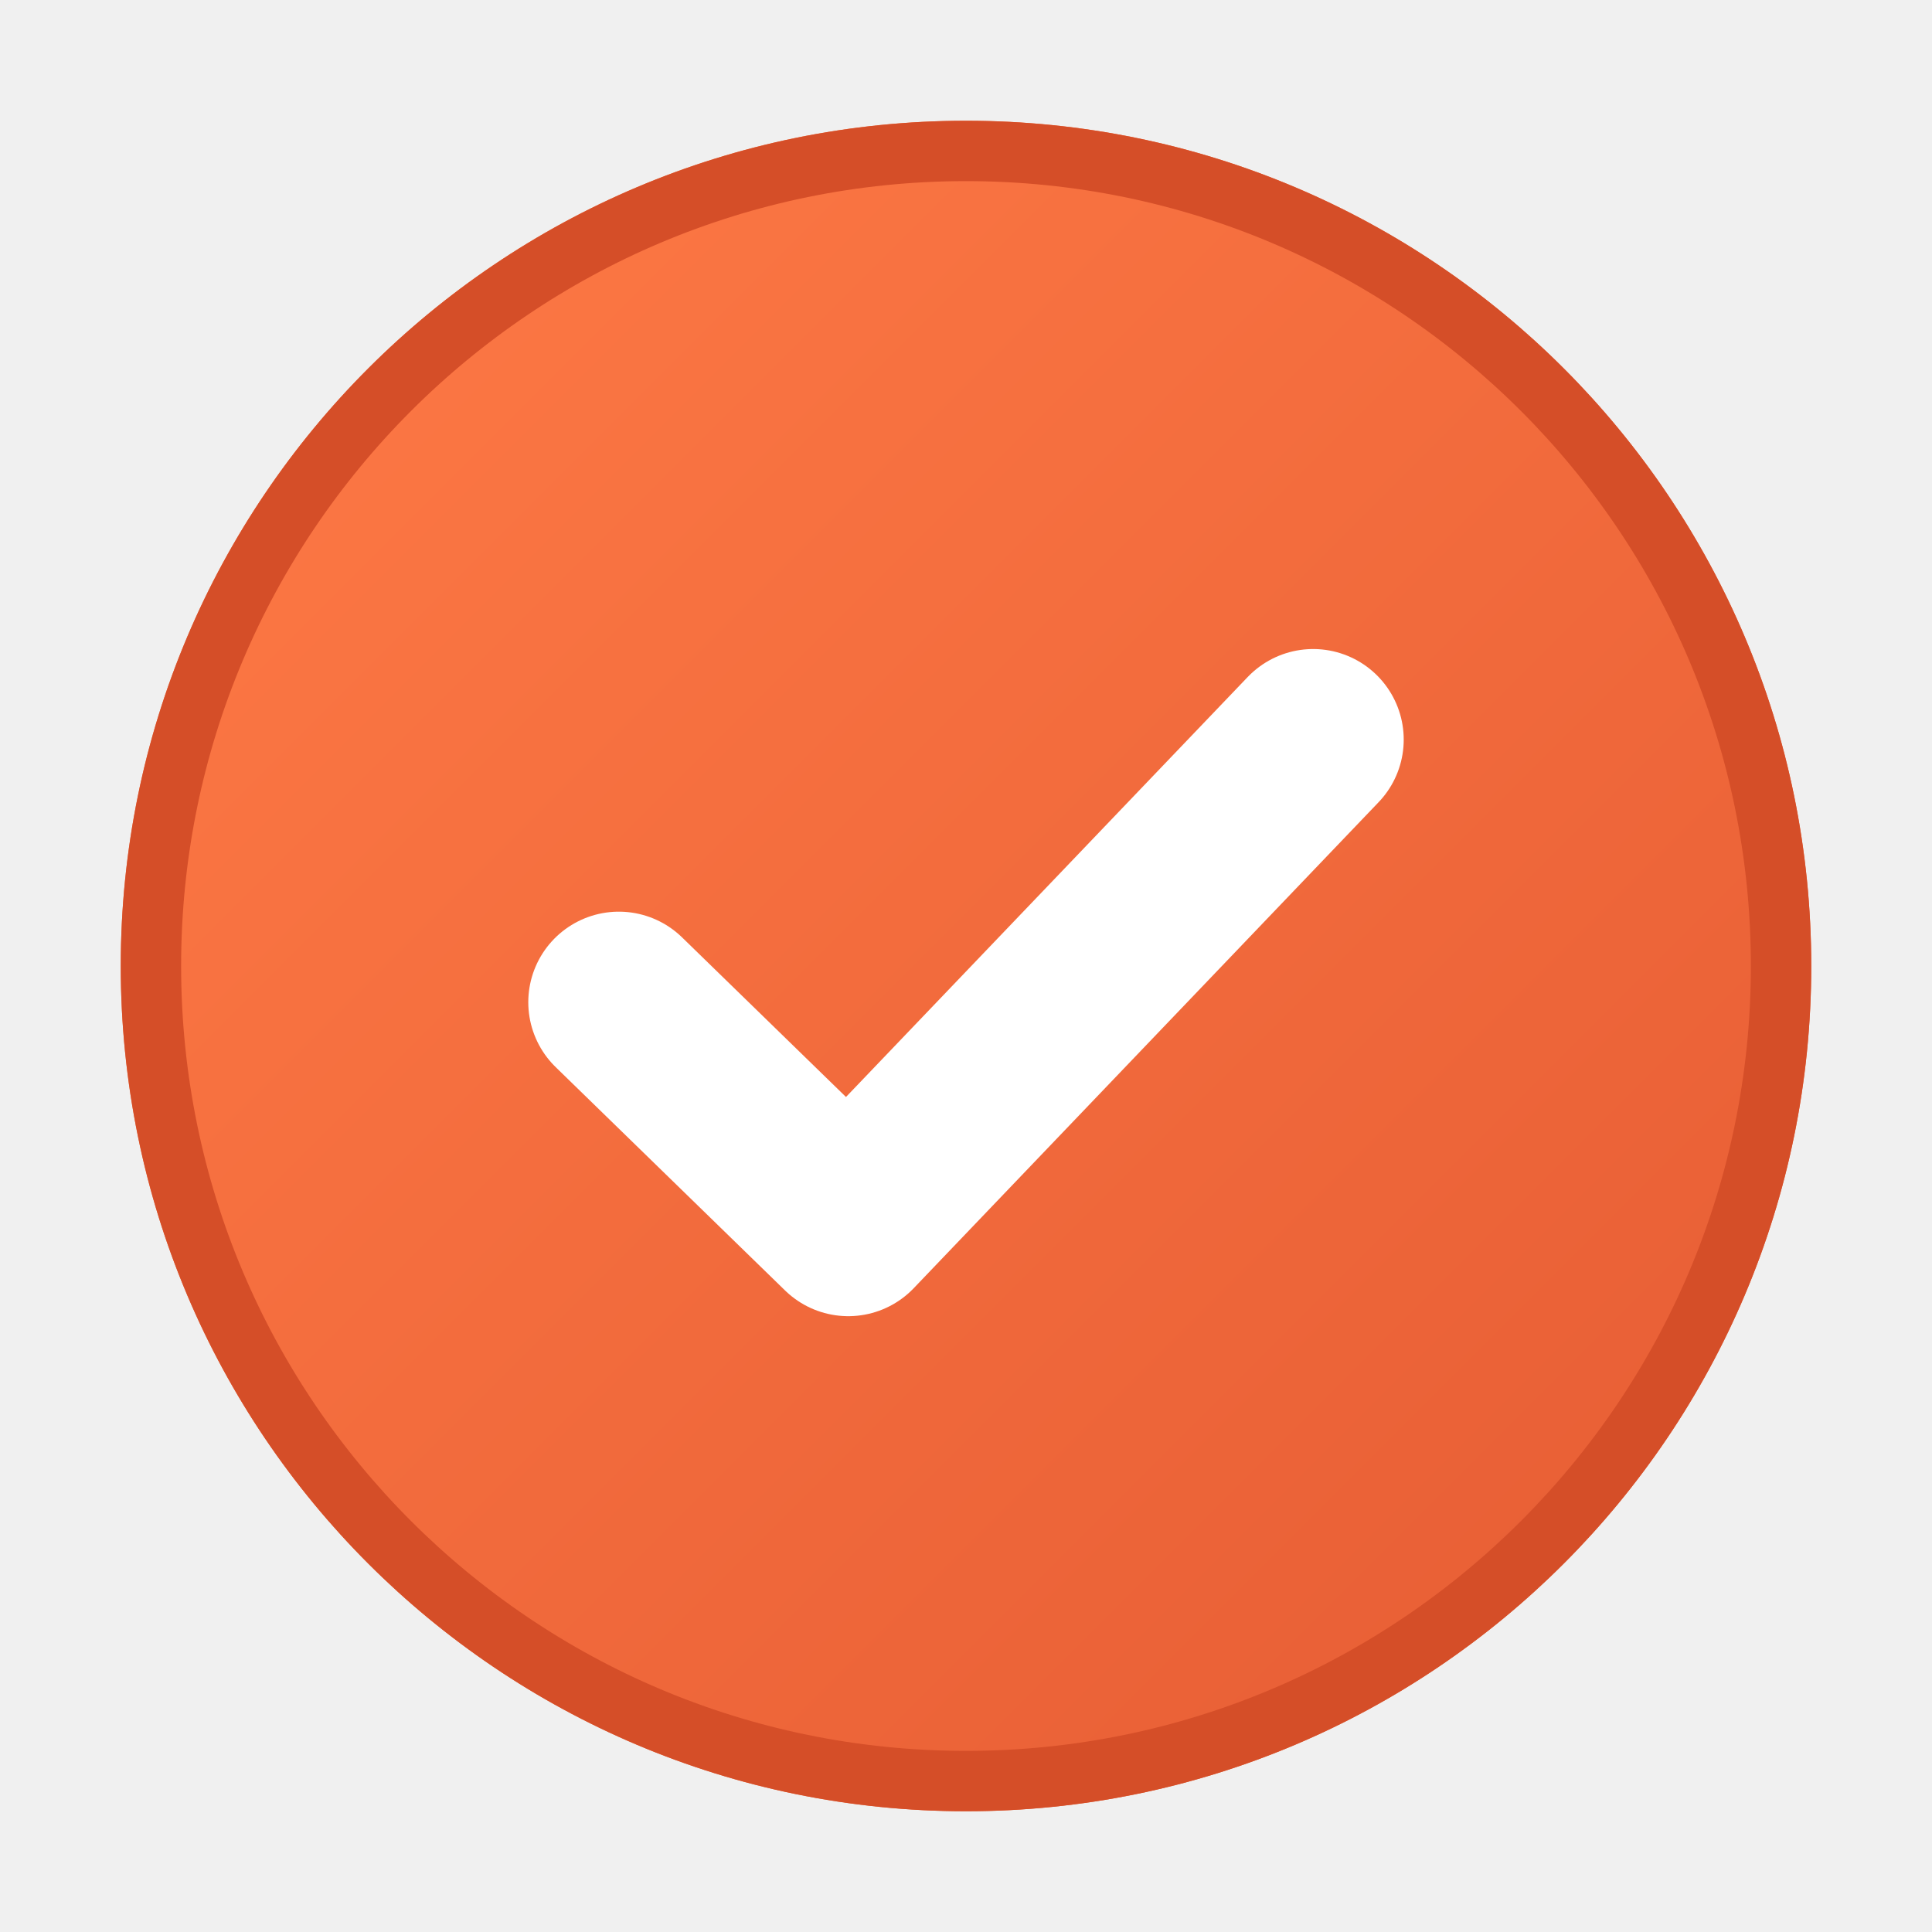
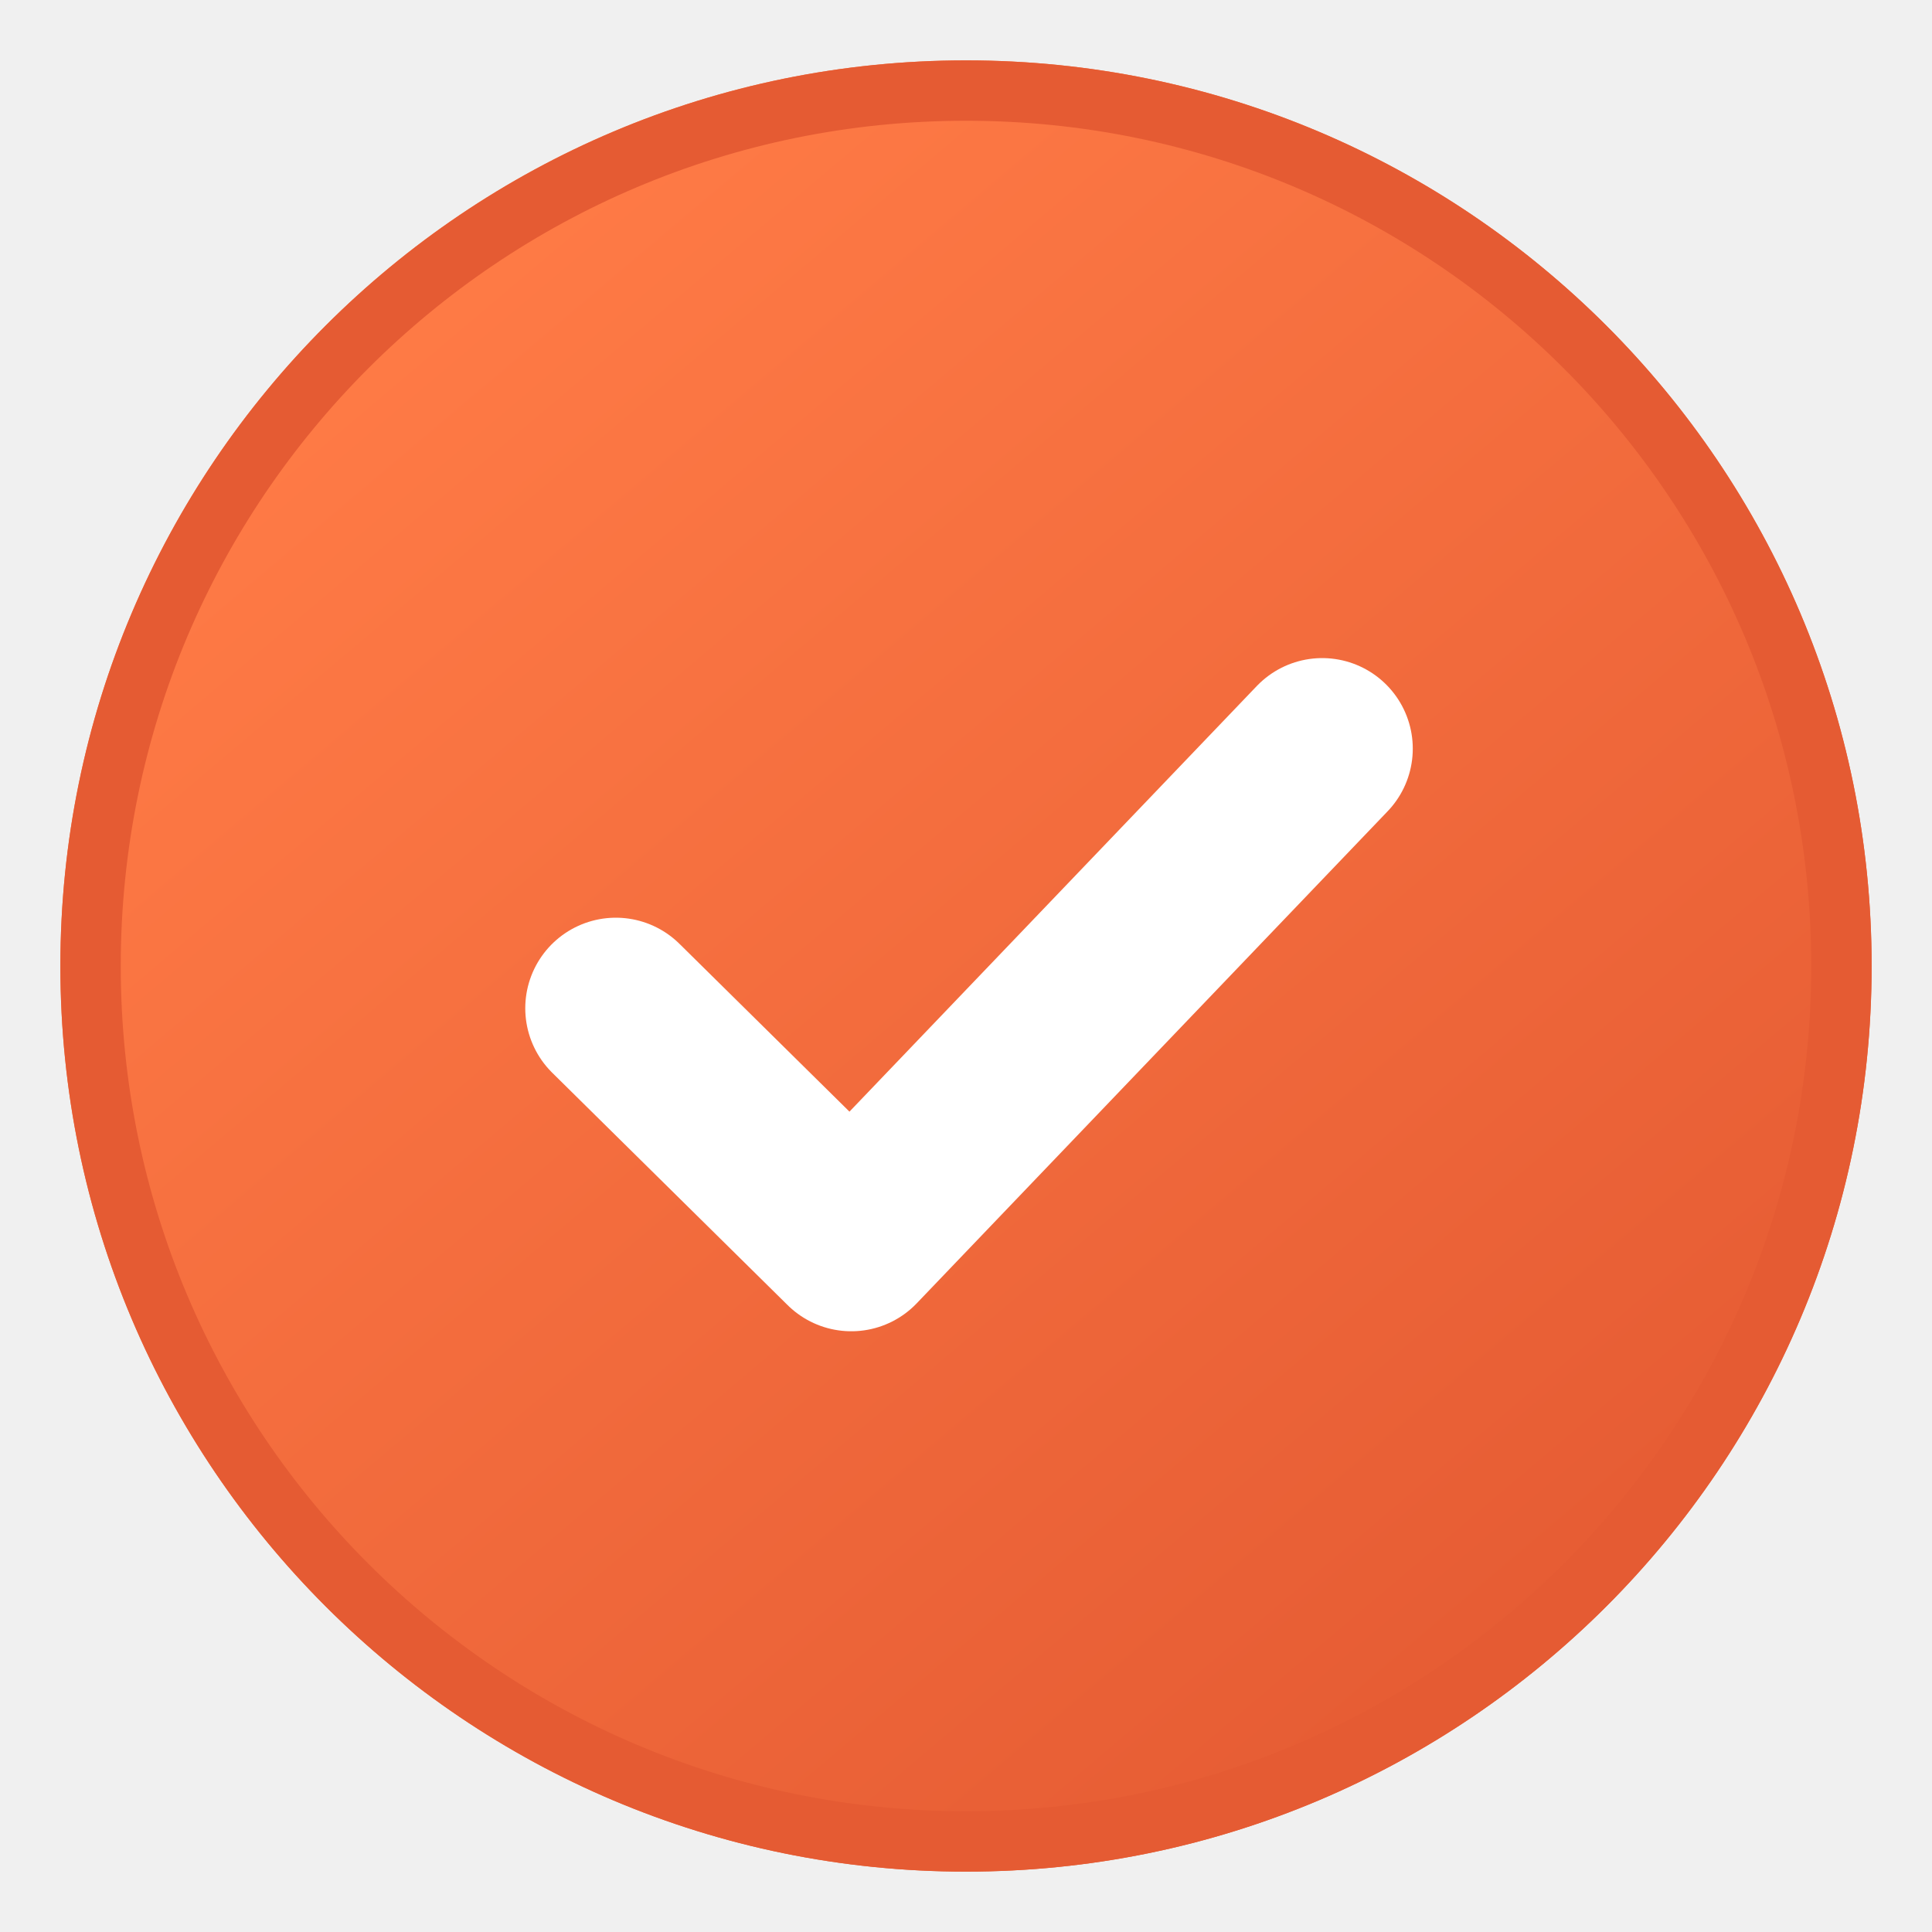
<svg xmlns="http://www.w3.org/2000/svg" viewBox="0 0 64 64">
  <defs>
-     <linearGradient id="g" x1="0" y1="0" x2="1" y2="1">
+     <linearGradient id="taskdoit-check-fill" x1="0.18" y1="0.12" x2="0.84" y2="0.9">
      <stop offset="0" stop-color="#ff7b46" />
      <stop offset="1" stop-color="#e55b33" />
    </linearGradient>
  </defs>
-   <circle cx="32" cy="32" r="28" fill="url(#g)" />
-   <circle cx="32" cy="32" r="27" fill="none" stroke="#d54e28" stroke-width="2" />
-   <path d="M20.5 33.2l7.6 7.4 15.4-16.1" fill="none" stroke="#ffffff" stroke-linecap="round" stroke-linejoin="round" stroke-width="6" />
+   <circle cx="32" cy="32" r="30" fill="url(#taskdoit-check-fill)" />
+   <circle cx="32" cy="32" r="29" fill="none" stroke="#e55b33" stroke-width="2" />
+   <path d="M20.4 33.4l7.8 7.7 15.6-16.3" fill="none" stroke="#fff" stroke-linecap="round" stroke-linejoin="round" stroke-width="6" />
</svg>
